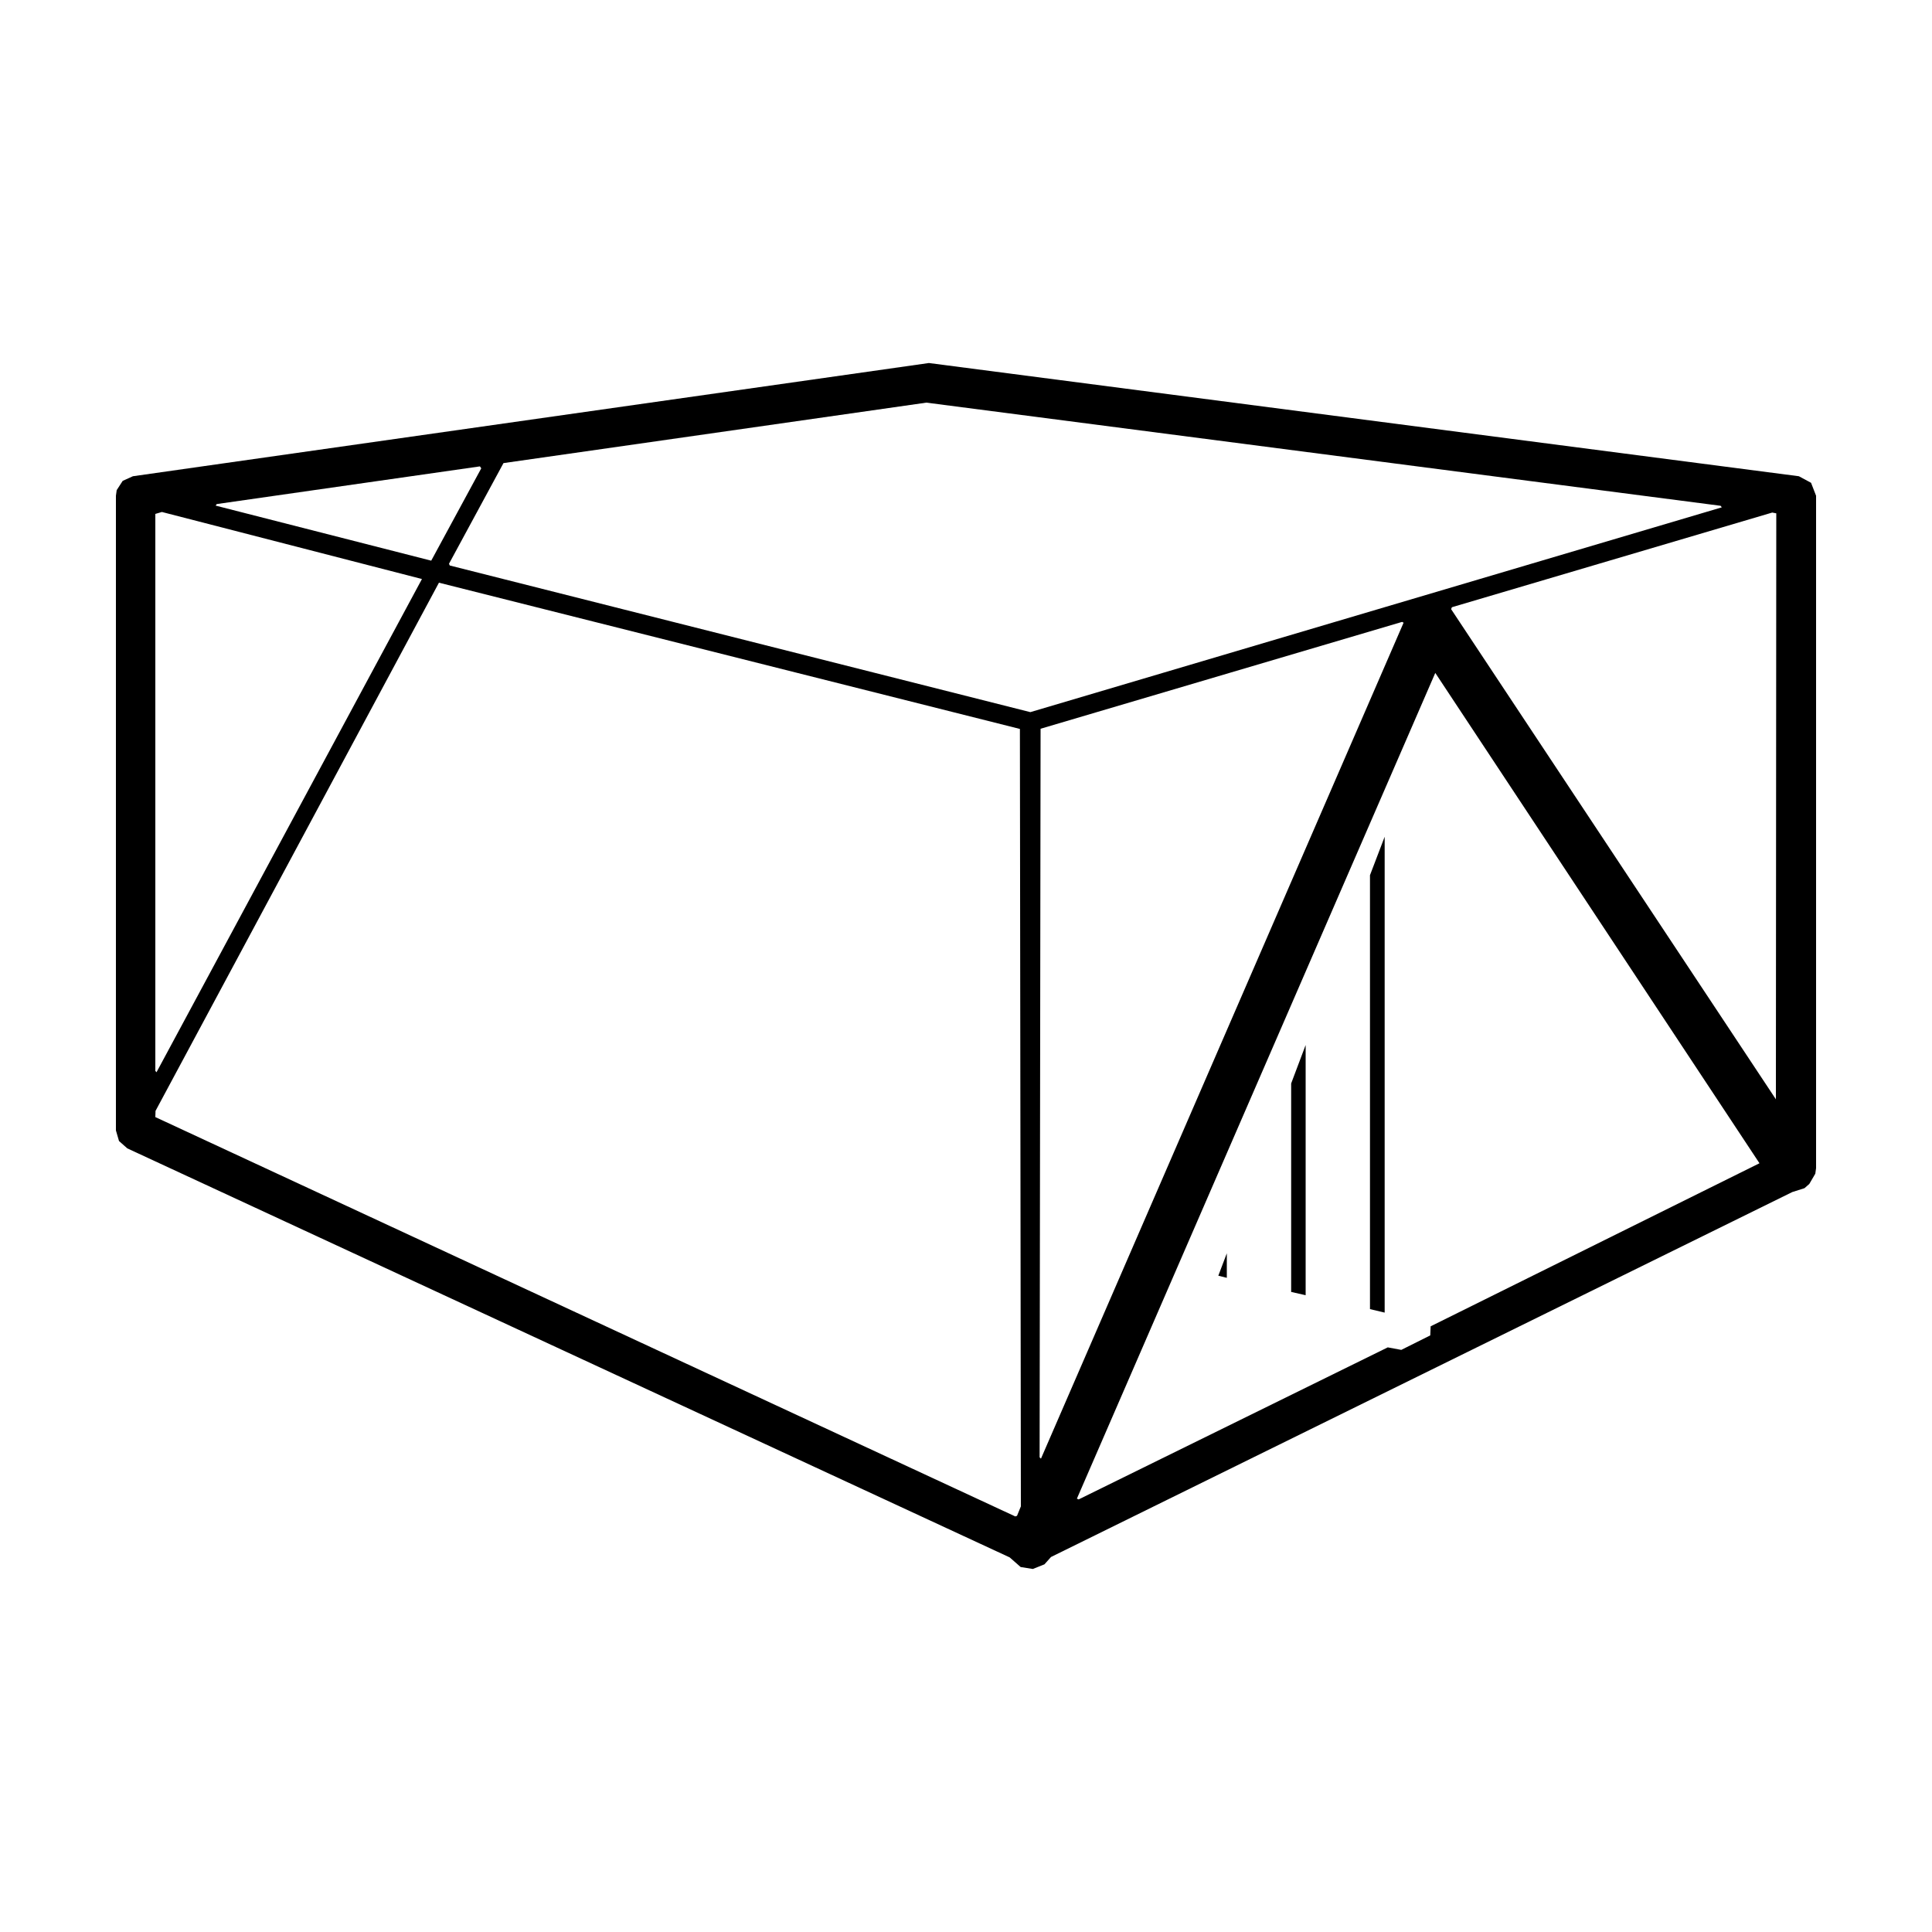
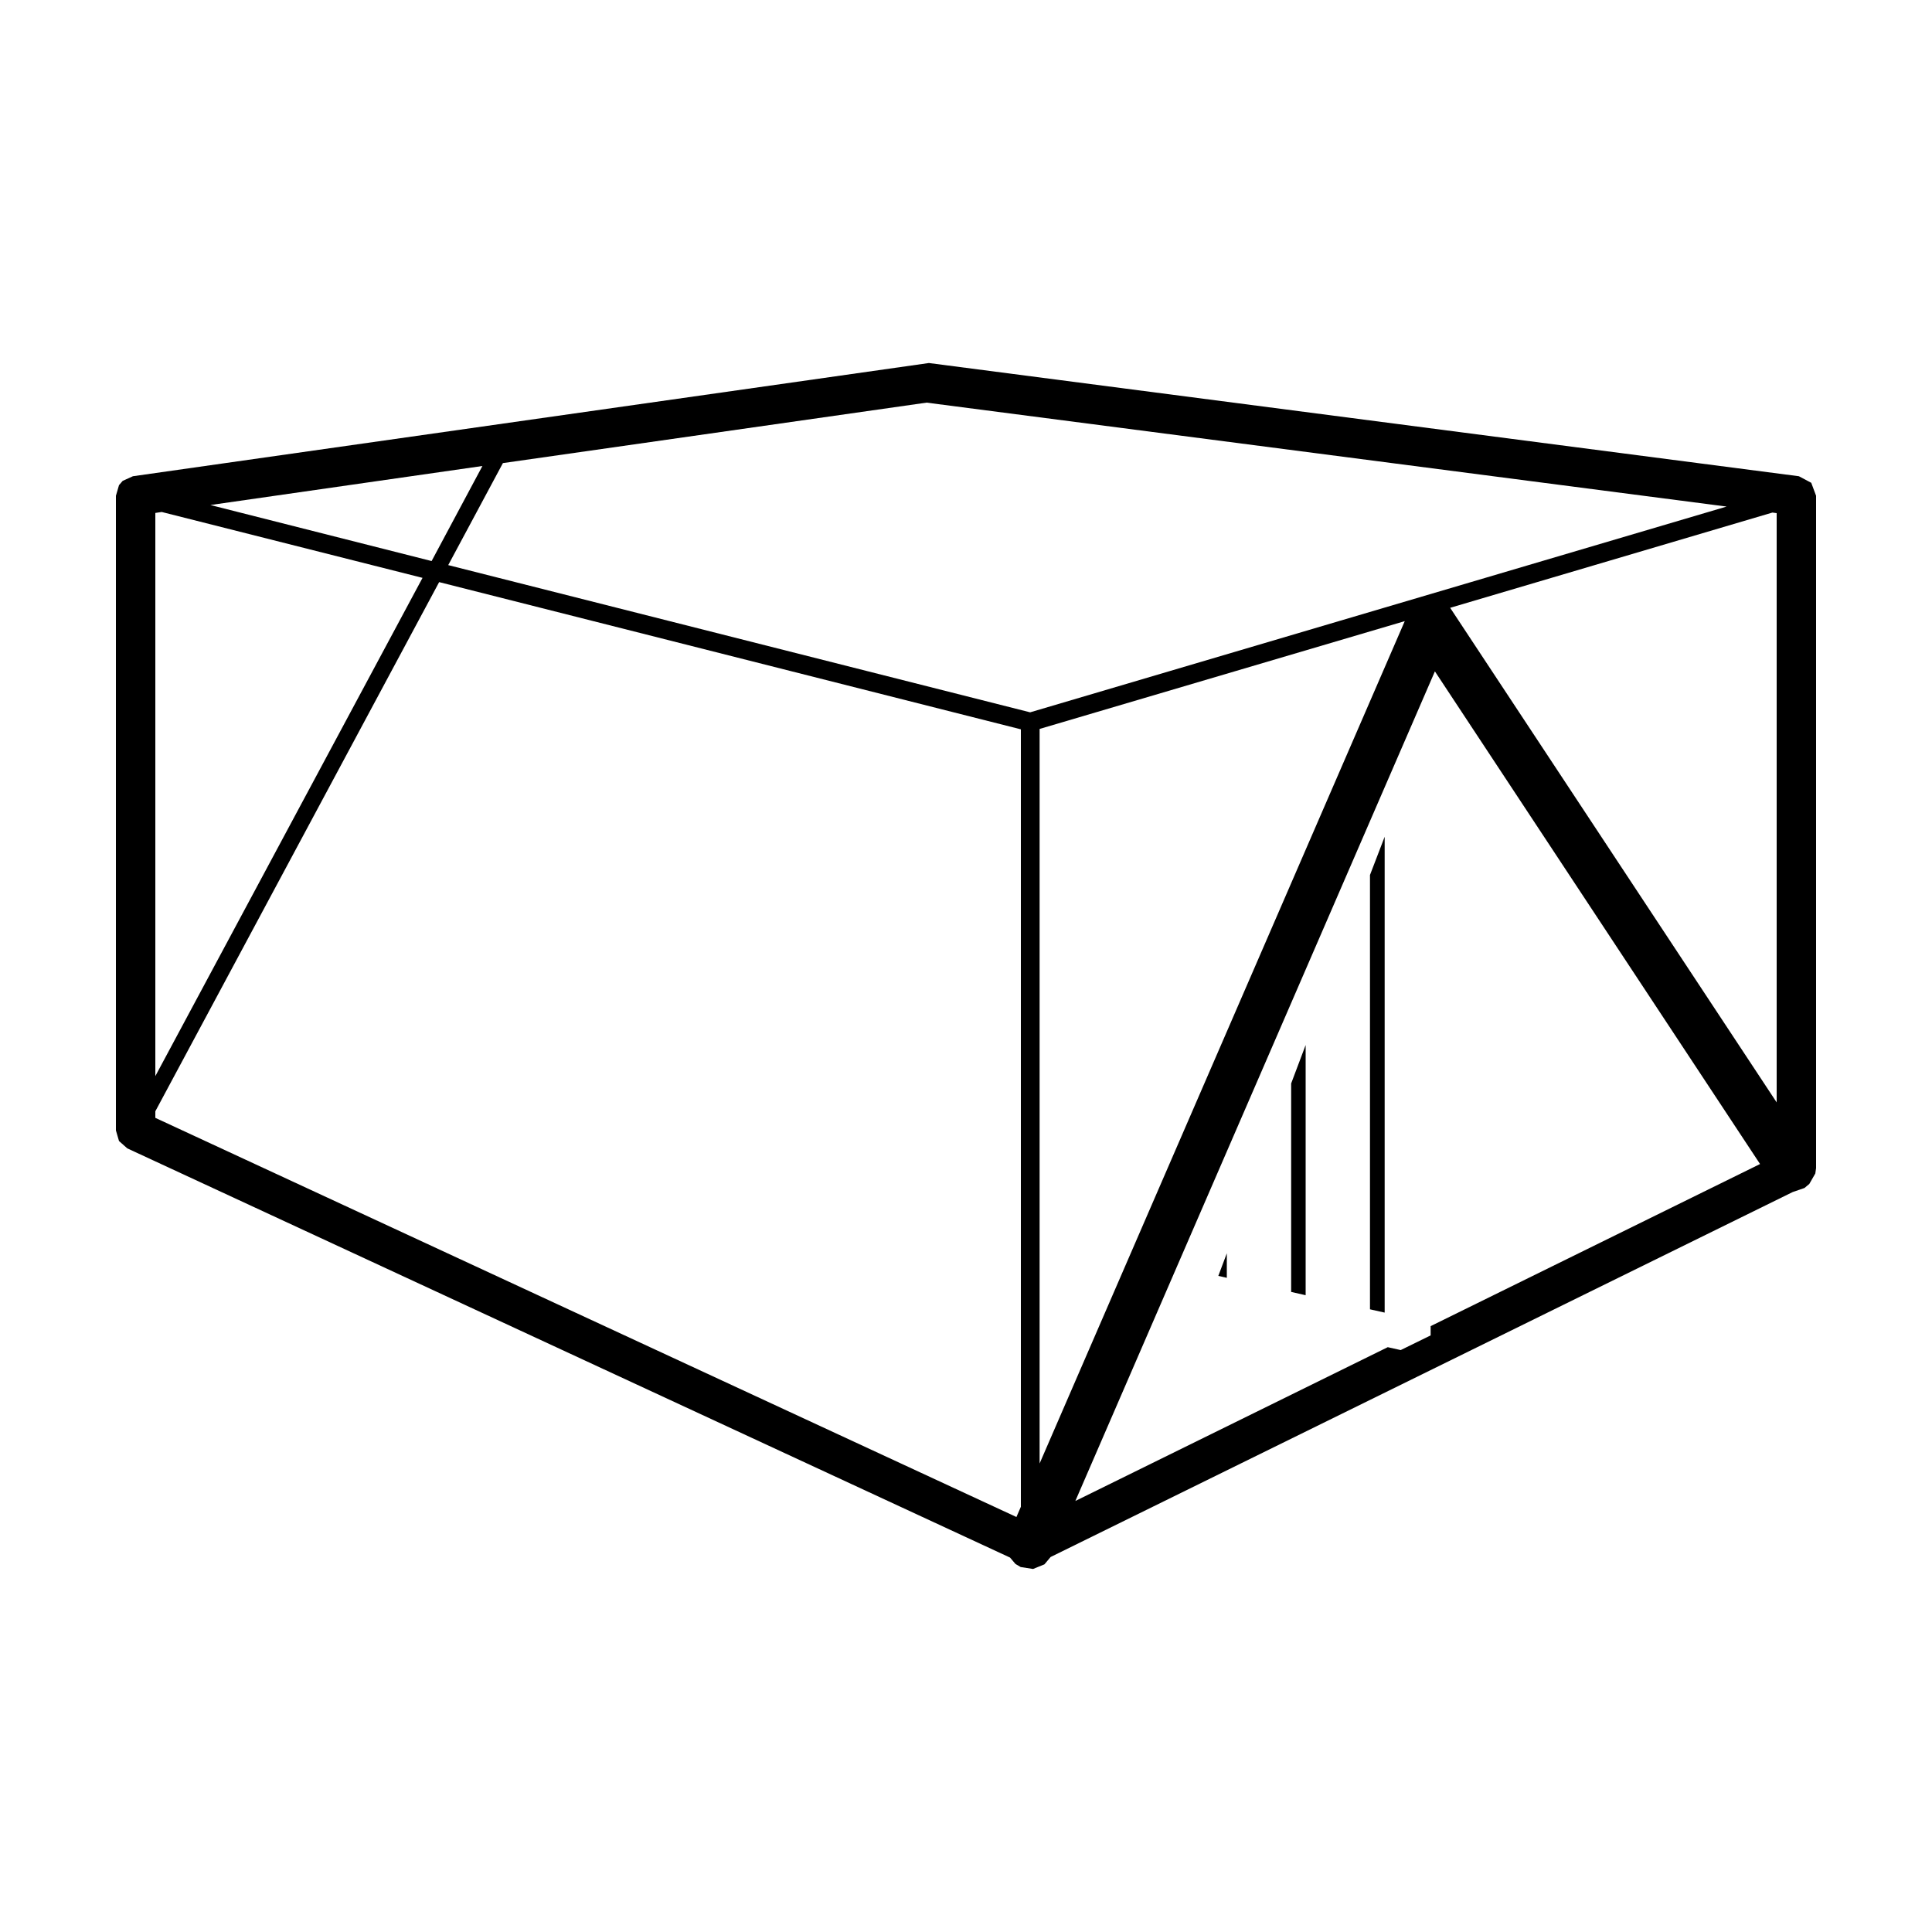
<svg xmlns="http://www.w3.org/2000/svg" viewBox="0 0 1000 1000" width="100%" height="100%">
-   <path fill="currentColor" d="M480.8 187.9 L931.1 246.5 L937.4 249.9 L940.0 256.6 L940.0 604.6 L939.6 607.5 L936.5 612.8 L934.0 615.0 L927.7 617.0 L544.0 805.9 L540.6 809.7 L534.6 812.1 L528.3 811.1 L522.6 806.1 L65.9 594.4 L61.6 590.6 L60.0 585.1 L60.0 256.6 L60.4 253.7 L63.5 248.9 L68.8 246.5 Z M751.5 314.3 L751.1 315.3 L919.2 569.0 L919.4 265.7 L917.3 265.3 Z M740.5 686.5 L910.7 602.1 L742.9 348.3 L557.4 775.7 L558.3 776.1 L718.3 697.4 L725.3 698.7 L740.3 691.2 Z M232.4 291.8 L232.8 292.7 L533.3 368.6 L891.2 262.6 L890.6 261.8 L479.5 208.4 L260.6 239.7 Z M538.6 377.2 L538.1 754.3 L538.8 755.0 L726.5 322.3 L725.7 321.9 Z M80.4 578.2 L525.5 784.9 L526.4 784.6 L528.4 779.7 L527.9 377.3 L227.2 301.6 L80.5 575.0 Z M249.1 242.4 L248.4 241.4 L112.2 260.9 L111.6 261.7 L223.2 290.2 Z M83.8 265.0 L80.4 266.0 L80.4 554.3 L81.0 555.0 L218.4 299.7 Z M709.1 453.0 L716.7 433.1 L716.7 679.4 L709.1 677.6 Z M668.3 668.7 L668.3 560.8 L675.8 540.9 L675.8 670.4 Z M635.0 661.4 L630.6 660.3 L635.0 648.7 Z" />
+   <path fill="currentColor" d="M480.8 187.9 L931.1 246.5 L937.5 249.9 L940.0 256.6 L940.0 604.6 L939.6 607.4 L936.5 612.8 L934.0 614.9 L927.9 617.0 L543.8 805.9 L540.6 809.7 L534.7 812.1 L528.3 811.1 L525.6 809.5 L522.8 806.2 L65.9 594.4 L61.6 590.6 L60.0 585.1 L60.0 256.6 L61.6 251.1 L63.5 248.9 L68.8 246.5 Z M919.6 570.6 L919.6 265.6 L917.4 265.3 L750.6 314.6 Z M740.5 686.4 L911.0 602.5 L742.7 347.5 L556.6 776.9 L718.3 697.3 L725.0 698.8 L740.5 691.2 Z M232.0 292.5 L533.2 368.7 L893.7 262.2 L479.6 208.4 L260.3 239.7 Z M538.1 377.3 L538.1 757.5 L727.1 321.5 Z M80.4 578.6 L526.1 785.2 L528.4 779.9 L528.4 377.5 L227.3 301.3 L80.4 575.2 Z M249.7 241.2 L108.9 261.4 L223.4 290.4 Z M83.7 265.0 L80.4 265.5 L80.4 557.0 L218.7 299.1 Z M709.1 452.9 L716.7 433.1 L716.7 679.4 L709.1 677.7 Z M675.8 540.9 L675.8 670.4 L668.3 668.7 L668.3 560.8 Z M635.0 661.4 L630.6 660.4 L635.0 648.7 Z" />
</svg>
